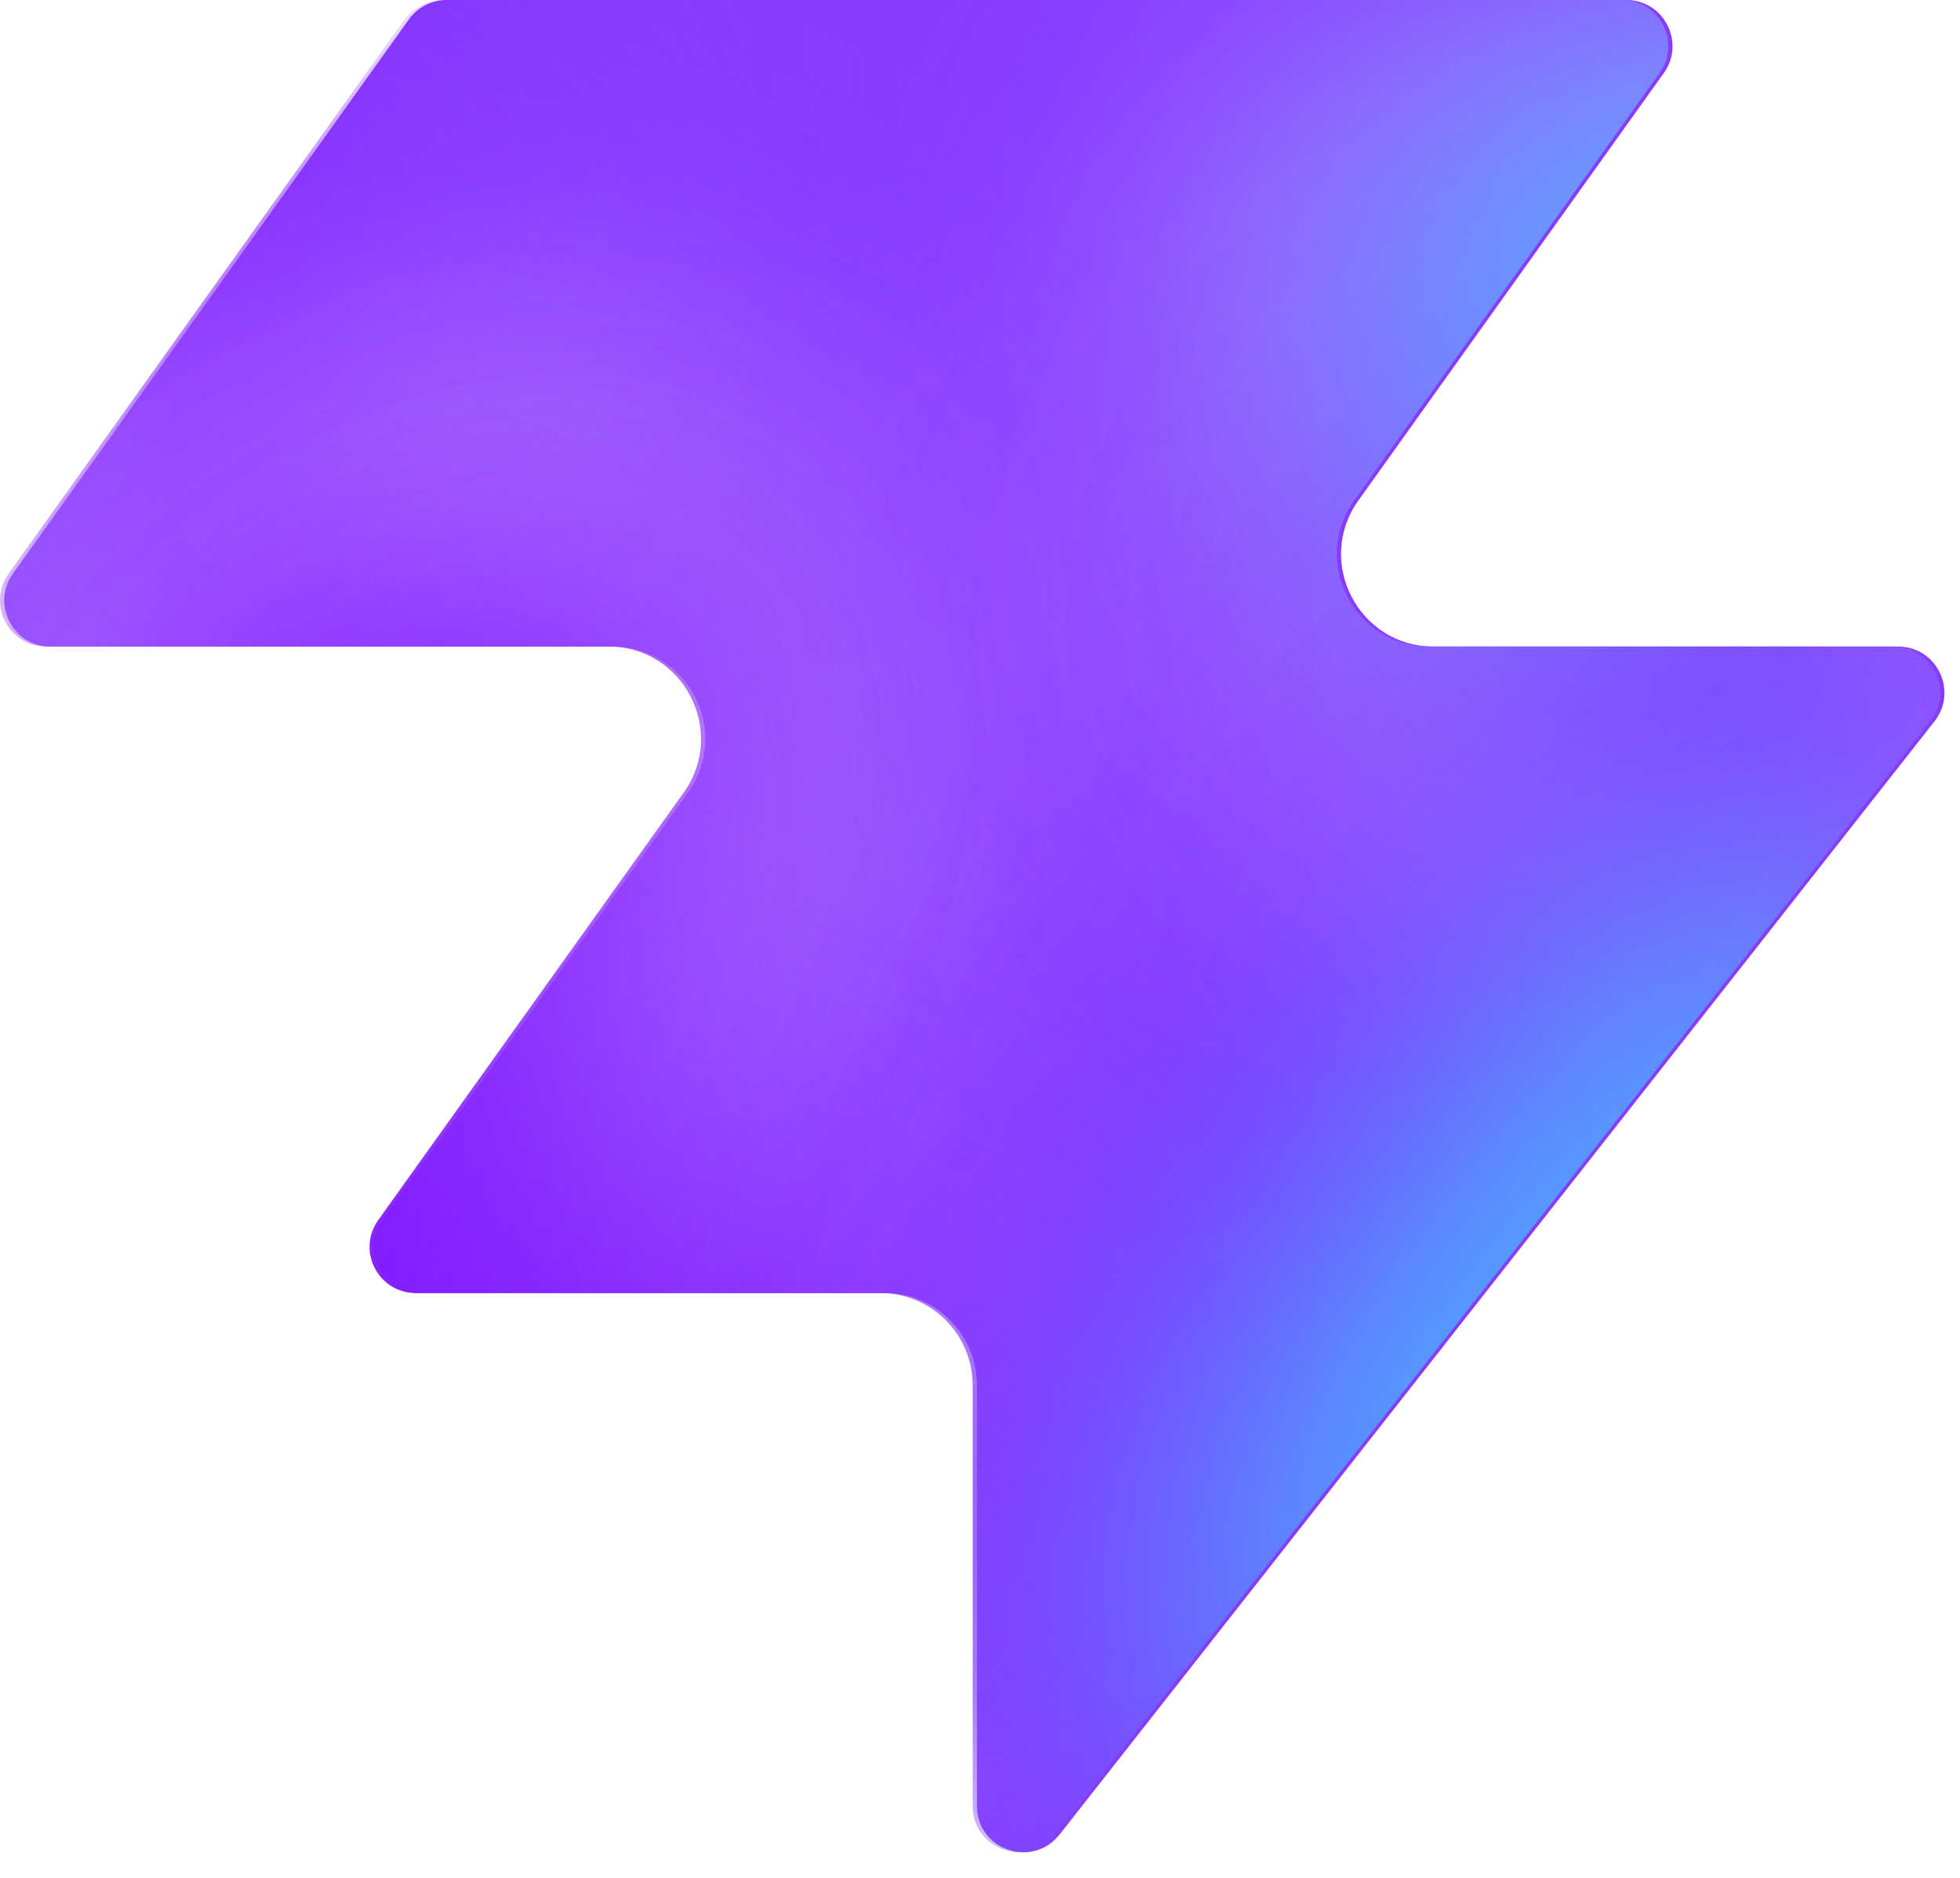
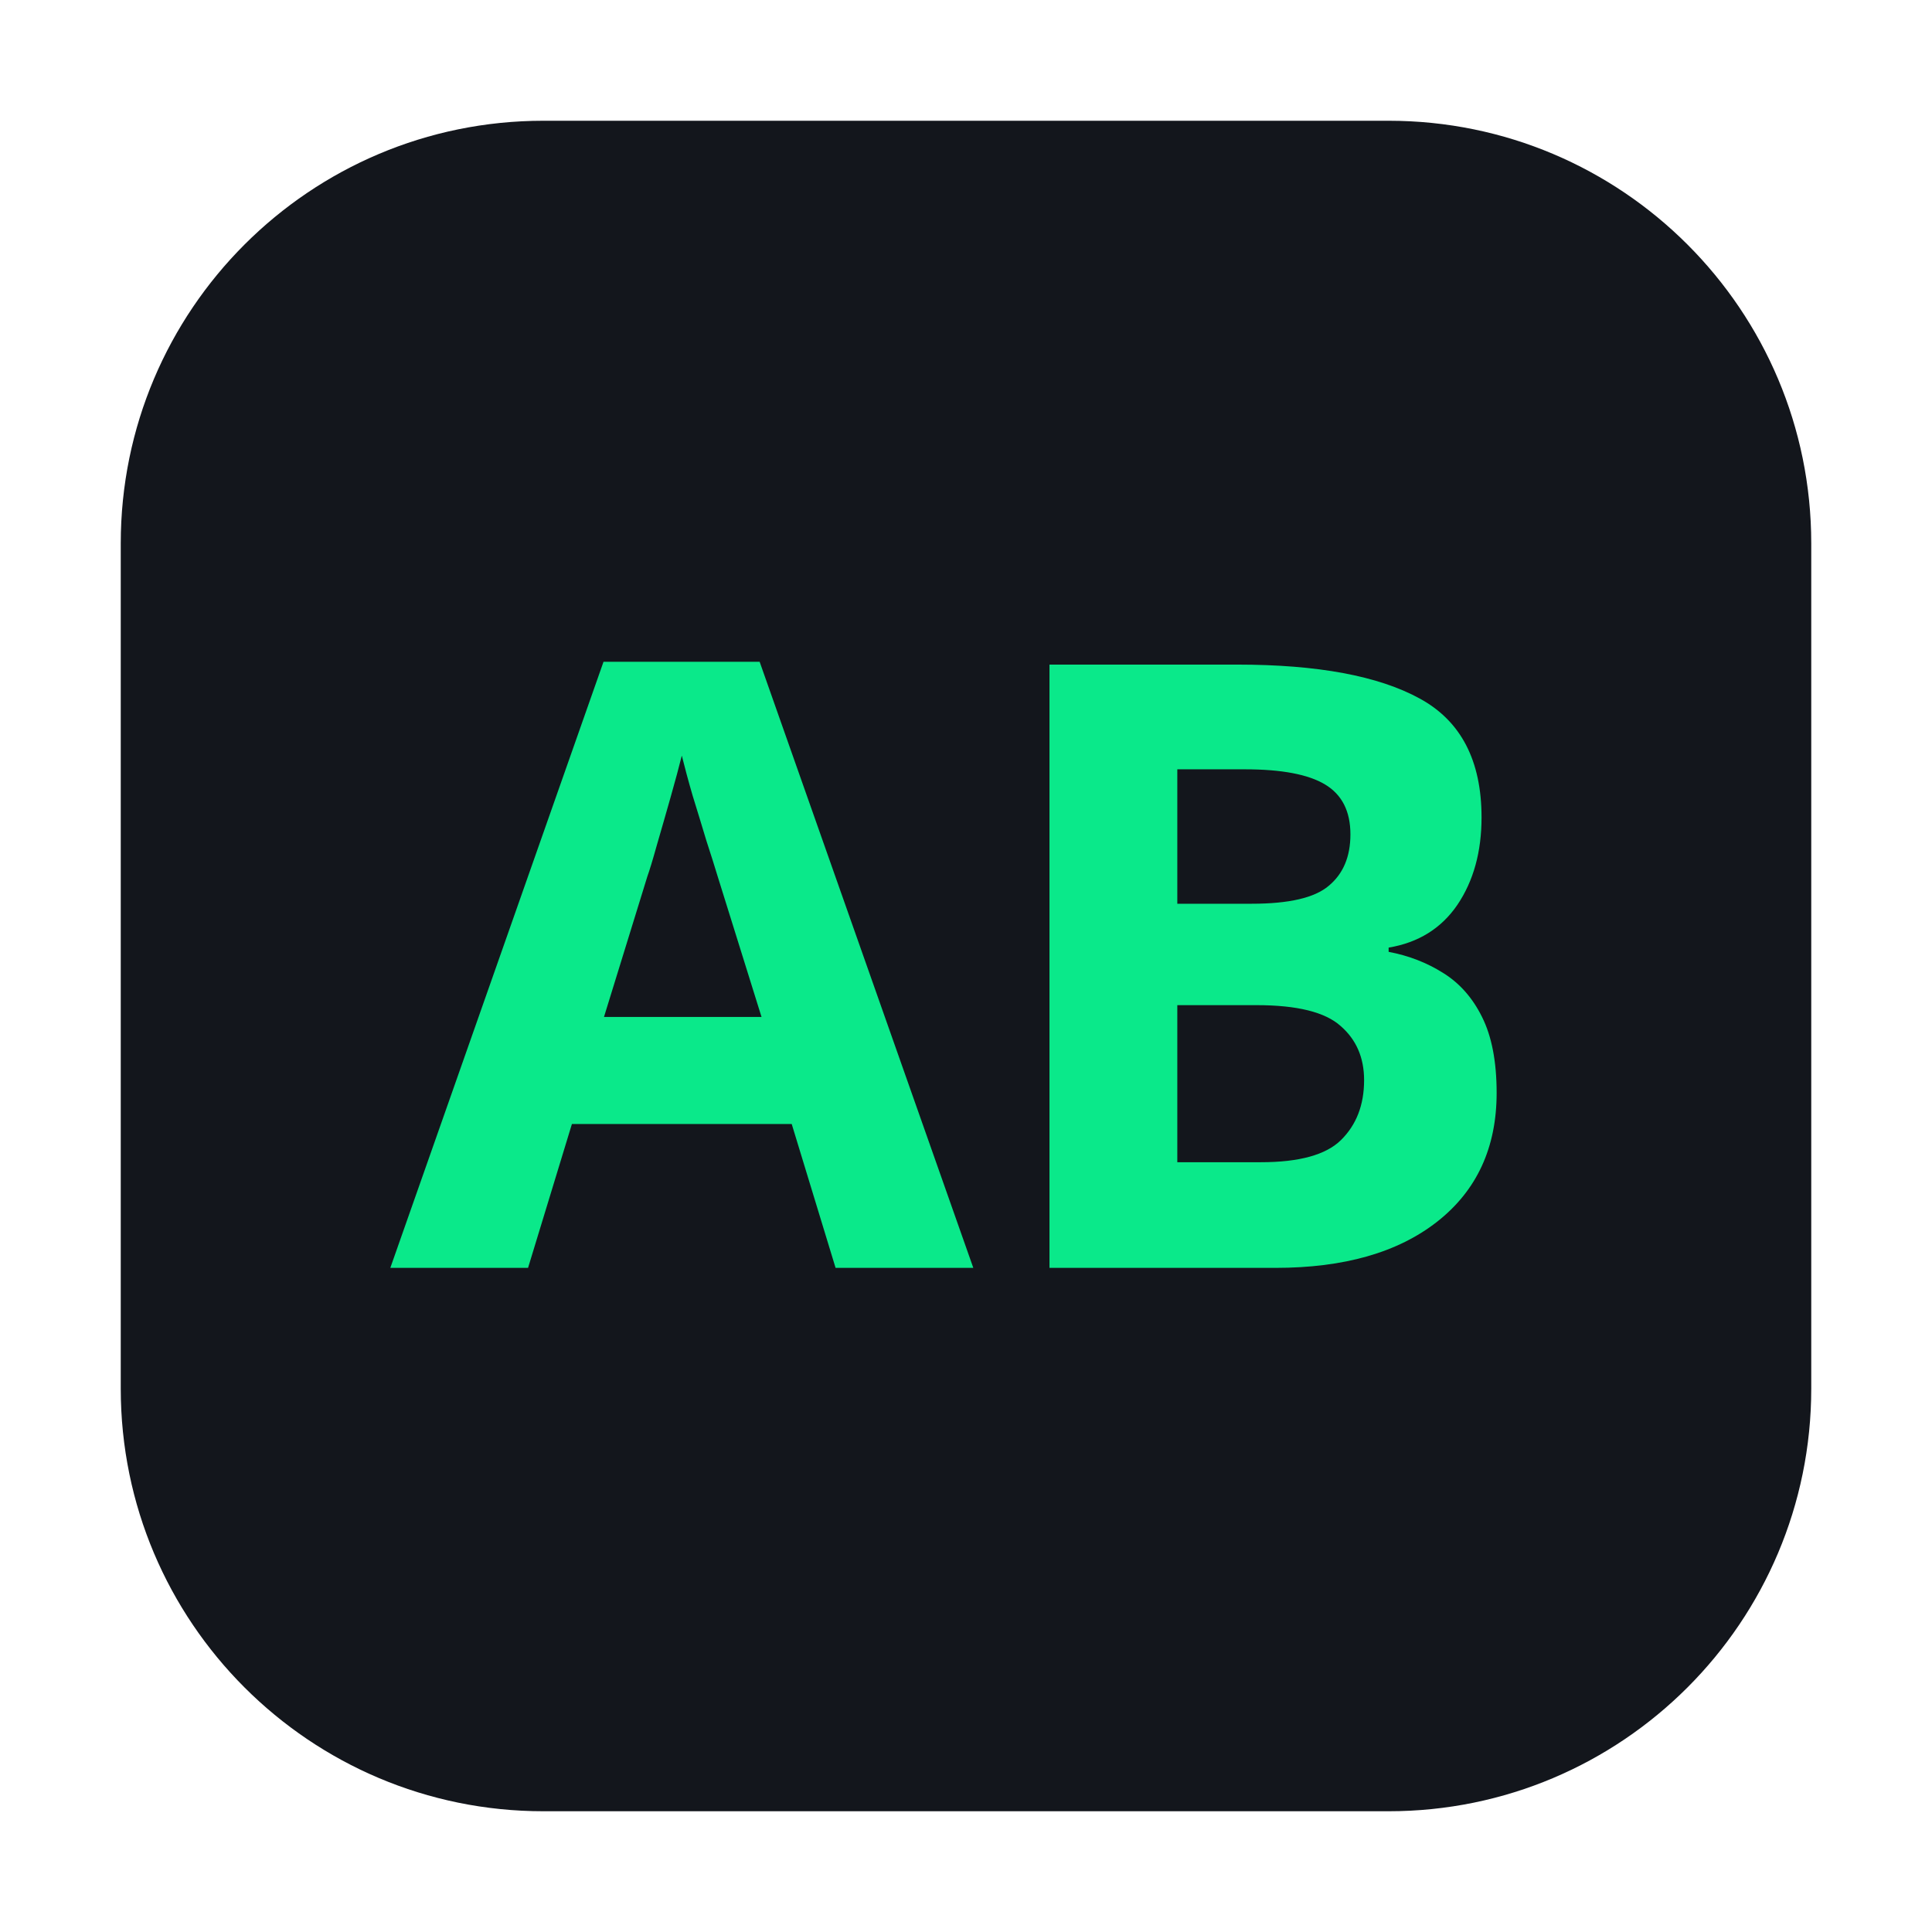
- <svg xmlns="http://www.w3.org/2000/svg" width="48" height="46" fill="none" viewBox="0 0 48 46">
-   <path fill="#863bff" d="M25.946 44.938c-.664.845-2.021.375-2.021-.698V33.937a2.26 2.26 0 0 0-2.262-2.262H10.287c-.92 0-1.456-1.04-.92-1.788l7.48-10.471c1.07-1.497 0-3.578-1.842-3.578H1.237c-.92 0-1.456-1.04-.92-1.788L10.013.474c.214-.297.556-.474.92-.474h28.894c.92 0 1.456 1.04.92 1.788l-7.48 10.471c-1.07 1.498 0 3.579 1.842 3.579h11.377c.943 0 1.473 1.088.89 1.83L25.947 44.94z" style="fill:#863bff;fill:color(display-p3 .525 .23 1);fill-opacity:1" />
-   <mask id="a" width="48" height="46" x="0" y="0" maskUnits="userSpaceOnUse" style="mask-type:alpha">
-     <path fill="#000" d="M25.842 44.938c-.664.844-2.021.375-2.021-.698V33.937a2.26 2.26 0 0 0-2.262-2.262H10.183c-.92 0-1.456-1.04-.92-1.788l7.48-10.471c1.07-1.498 0-3.579-1.842-3.579H1.133c-.92 0-1.456-1.04-.92-1.787L9.91.473c.214-.297.556-.474.92-.474h28.894c.92 0 1.456 1.04.92 1.788l-7.48 10.471c-1.07 1.498 0 3.578 1.842 3.578h11.377c.943 0 1.473 1.088.89 1.832L25.843 44.94z" style="fill:#000;fill-opacity:1" />
-   </mask>
-   <g mask="url(#a)">
-     <g filter="url(#b)">
-       <ellipse cx="5.508" cy="14.704" fill="#ede6ff" rx="5.508" ry="14.704" style="fill:#ede6ff;fill:color(display-p3 .927 .903 1);fill-opacity:1" transform="matrix(.00324 1 1 -.00324 -4.47 31.516)" />
-     </g>
-     <g filter="url(#c)">
-       <ellipse cx="10.399" cy="29.851" fill="#ede6ff" rx="10.399" ry="29.851" style="fill:#ede6ff;fill:color(display-p3 .927 .903 1);fill-opacity:1" transform="matrix(.00324 1 1 -.00324 -39.328 7.883)" />
-     </g>
-     <g filter="url(#d)">
-       <ellipse cx="5.508" cy="30.487" fill="#7e14ff" rx="5.508" ry="30.487" style="fill:#7e14ff;fill:color(display-p3 .492 .077 1);fill-opacity:1" transform="rotate(89.814 -25.913 -14.639)scale(1 -1)" />
-     </g>
-     <g filter="url(#e)">
-       <ellipse cx="5.508" cy="30.599" fill="#7e14ff" rx="5.508" ry="30.599" style="fill:#7e14ff;fill:color(display-p3 .492 .077 1);fill-opacity:1" transform="rotate(89.814 -32.644 -3.334)scale(1 -1)" />
-     </g>
-     <g filter="url(#f)">
-       <ellipse cx="5.508" cy="30.599" fill="#7e14ff" rx="5.508" ry="30.599" style="fill:#7e14ff;fill:color(display-p3 .492 .077 1);fill-opacity:1" transform="matrix(.00324 1 1 -.00324 -34.34 30.47)" />
-     </g>
-     <g filter="url(#g)">
-       <ellipse cx="14.072" cy="22.078" fill="#ede6ff" rx="14.072" ry="22.078" style="fill:#ede6ff;fill:color(display-p3 .927 .903 1);fill-opacity:1" transform="rotate(93.35 24.506 48.493)scale(-1 1)" />
-     </g>
-     <g filter="url(#h)">
-       <ellipse cx="3.47" cy="21.501" fill="#7e14ff" rx="3.47" ry="21.501" style="fill:#7e14ff;fill:color(display-p3 .492 .077 1);fill-opacity:1" transform="rotate(89.009 28.708 47.59)scale(-1 1)" />
-     </g>
-     <g filter="url(#i)">
-       <ellipse cx="3.47" cy="21.501" fill="#7e14ff" rx="3.47" ry="21.501" style="fill:#7e14ff;fill:color(display-p3 .492 .077 1);fill-opacity:1" transform="rotate(89.009 28.708 47.59)scale(-1 1)" />
-     </g>
-     <g filter="url(#j)">
-       <ellipse cx=".387" cy="8.972" fill="#7e14ff" rx="4.407" ry="29.108" style="fill:#7e14ff;fill:color(display-p3 .492 .077 1);fill-opacity:1" transform="rotate(39.51 .387 8.972)" />
-     </g>
-     <g filter="url(#k)">
-       <ellipse cx="47.523" cy="-6.092" fill="#7e14ff" rx="4.407" ry="29.108" style="fill:#7e14ff;fill:color(display-p3 .492 .077 1);fill-opacity:1" transform="rotate(37.892 47.523 -6.092)" />
-     </g>
-     <g filter="url(#l)">
-       <ellipse cx="41.412" cy="6.333" fill="#47bfff" rx="5.971" ry="9.665" style="fill:#47bfff;fill:color(display-p3 .28 .748 1);fill-opacity:1" transform="rotate(37.892 41.412 6.333)" />
-     </g>
-     <g filter="url(#m)">
-       <ellipse cx="-1.879" cy="38.332" fill="#7e14ff" rx="4.407" ry="29.108" style="fill:#7e14ff;fill:color(display-p3 .492 .077 1);fill-opacity:1" transform="rotate(37.892 -1.88 38.332)" />
-     </g>
-     <g filter="url(#n)">
-       <ellipse cx="-1.879" cy="38.332" fill="#7e14ff" rx="4.407" ry="29.108" style="fill:#7e14ff;fill:color(display-p3 .492 .077 1);fill-opacity:1" transform="rotate(37.892 -1.88 38.332)" />
-     </g>
-     <g filter="url(#o)">
-       <ellipse cx="35.651" cy="29.907" fill="#7e14ff" rx="4.407" ry="29.108" style="fill:#7e14ff;fill:color(display-p3 .492 .077 1);fill-opacity:1" transform="rotate(37.892 35.651 29.907)" />
-     </g>
-     <g filter="url(#p)">
-       <ellipse cx="38.418" cy="32.4" fill="#47bfff" rx="5.971" ry="15.297" style="fill:#47bfff;fill:color(display-p3 .28 .748 1);fill-opacity:1" transform="rotate(37.892 38.418 32.4)" />
-     </g>
-   </g>
-   <defs>
-     <filter id="b" width="60.045" height="41.654" x="-19.77" y="16.149" color-interpolation-filters="sRGB" filterUnits="userSpaceOnUse">
-       <feFlood flood-opacity="0" result="BackgroundImageFix" />
-       <feBlend in="SourceGraphic" in2="BackgroundImageFix" result="shape" />
-       <feGaussianBlur result="effect1_foregroundBlur_2002_17158" stdDeviation="7.659" />
-     </filter>
-     <filter id="c" width="90.34" height="51.437" x="-54.613" y="-7.533" color-interpolation-filters="sRGB" filterUnits="userSpaceOnUse">
-       <feFlood flood-opacity="0" result="BackgroundImageFix" />
-       <feBlend in="SourceGraphic" in2="BackgroundImageFix" result="shape" />
-       <feGaussianBlur result="effect1_foregroundBlur_2002_17158" stdDeviation="7.659" />
-     </filter>
-     <filter id="d" width="79.355" height="29.4" x="-49.64" y="2.03" color-interpolation-filters="sRGB" filterUnits="userSpaceOnUse">
-       <feFlood flood-opacity="0" result="BackgroundImageFix" />
-       <feBlend in="SourceGraphic" in2="BackgroundImageFix" result="shape" />
-       <feGaussianBlur result="effect1_foregroundBlur_2002_17158" stdDeviation="4.596" />
-     </filter>
-     <filter id="e" width="79.579" height="29.4" x="-45.045" y="20.029" color-interpolation-filters="sRGB" filterUnits="userSpaceOnUse">
-       <feFlood flood-opacity="0" result="BackgroundImageFix" />
-       <feBlend in="SourceGraphic" in2="BackgroundImageFix" result="shape" />
-       <feGaussianBlur result="effect1_foregroundBlur_2002_17158" stdDeviation="4.596" />
-     </filter>
-     <filter id="f" width="79.579" height="29.4" x="-43.513" y="21.178" color-interpolation-filters="sRGB" filterUnits="userSpaceOnUse">
-       <feFlood flood-opacity="0" result="BackgroundImageFix" />
-       <feBlend in="SourceGraphic" in2="BackgroundImageFix" result="shape" />
-       <feGaussianBlur result="effect1_foregroundBlur_2002_17158" stdDeviation="4.596" />
-     </filter>
-     <filter id="g" width="74.749" height="58.852" x="15.756" y="-17.901" color-interpolation-filters="sRGB" filterUnits="userSpaceOnUse">
-       <feFlood flood-opacity="0" result="BackgroundImageFix" />
-       <feBlend in="SourceGraphic" in2="BackgroundImageFix" result="shape" />
-       <feGaussianBlur result="effect1_foregroundBlur_2002_17158" stdDeviation="7.659" />
-     </filter>
-     <filter id="h" width="61.377" height="25.362" x="23.548" y="2.284" color-interpolation-filters="sRGB" filterUnits="userSpaceOnUse">
-       <feFlood flood-opacity="0" result="BackgroundImageFix" />
-       <feBlend in="SourceGraphic" in2="BackgroundImageFix" result="shape" />
-       <feGaussianBlur result="effect1_foregroundBlur_2002_17158" stdDeviation="4.596" />
-     </filter>
-     <filter id="i" width="61.377" height="25.362" x="23.548" y="2.284" color-interpolation-filters="sRGB" filterUnits="userSpaceOnUse">
-       <feFlood flood-opacity="0" result="BackgroundImageFix" />
-       <feBlend in="SourceGraphic" in2="BackgroundImageFix" result="shape" />
-       <feGaussianBlur result="effect1_foregroundBlur_2002_17158" stdDeviation="4.596" />
-     </filter>
-     <filter id="j" width="56.045" height="63.649" x="-27.636" y="-22.853" color-interpolation-filters="sRGB" filterUnits="userSpaceOnUse">
-       <feFlood flood-opacity="0" result="BackgroundImageFix" />
-       <feBlend in="SourceGraphic" in2="BackgroundImageFix" result="shape" />
-       <feGaussianBlur result="effect1_foregroundBlur_2002_17158" stdDeviation="4.596" />
-     </filter>
-     <filter id="k" width="54.814" height="64.646" x="20.116" y="-38.415" color-interpolation-filters="sRGB" filterUnits="userSpaceOnUse">
-       <feFlood flood-opacity="0" result="BackgroundImageFix" />
-       <feBlend in="SourceGraphic" in2="BackgroundImageFix" result="shape" />
-       <feGaussianBlur result="effect1_foregroundBlur_2002_17158" stdDeviation="4.596" />
-     </filter>
-     <filter id="l" width="33.541" height="35.313" x="24.641" y="-11.323" color-interpolation-filters="sRGB" filterUnits="userSpaceOnUse">
-       <feFlood flood-opacity="0" result="BackgroundImageFix" />
-       <feBlend in="SourceGraphic" in2="BackgroundImageFix" result="shape" />
-       <feGaussianBlur result="effect1_foregroundBlur_2002_17158" stdDeviation="4.596" />
-     </filter>
-     <filter id="m" width="54.814" height="64.646" x="-29.286" y="6.009" color-interpolation-filters="sRGB" filterUnits="userSpaceOnUse">
-       <feFlood flood-opacity="0" result="BackgroundImageFix" />
-       <feBlend in="SourceGraphic" in2="BackgroundImageFix" result="shape" />
-       <feGaussianBlur result="effect1_foregroundBlur_2002_17158" stdDeviation="4.596" />
-     </filter>
-     <filter id="n" width="54.814" height="64.646" x="-29.286" y="6.009" color-interpolation-filters="sRGB" filterUnits="userSpaceOnUse">
-       <feFlood flood-opacity="0" result="BackgroundImageFix" />
-       <feBlend in="SourceGraphic" in2="BackgroundImageFix" result="shape" />
-       <feGaussianBlur result="effect1_foregroundBlur_2002_17158" stdDeviation="4.596" />
-     </filter>
-     <filter id="o" width="54.814" height="64.646" x="8.244" y="-2.416" color-interpolation-filters="sRGB" filterUnits="userSpaceOnUse">
-       <feFlood flood-opacity="0" result="BackgroundImageFix" />
-       <feBlend in="SourceGraphic" in2="BackgroundImageFix" result="shape" />
-       <feGaussianBlur result="effect1_foregroundBlur_2002_17158" stdDeviation="4.596" />
-     </filter>
-     <filter id="p" width="39.409" height="43.623" x="18.713" y="10.588" color-interpolation-filters="sRGB" filterUnits="userSpaceOnUse">
-       <feFlood flood-opacity="0" result="BackgroundImageFix" />
-       <feBlend in="SourceGraphic" in2="BackgroundImageFix" result="shape" />
-       <feGaussianBlur result="effect1_foregroundBlur_2002_17158" stdDeviation="4.596" />
-     </filter>
-   </defs>
+ <svg xmlns="http://www.w3.org/2000/svg" viewBox="0 0 64 64" width="64" height="64">
+   <rect x="4" y="4" width="56" height="56" rx="14" fill="#13161c" />
+   <text x="32" y="42" text-anchor="middle" font-family="Space Grotesk, system-ui, sans-serif" font-size="28" font-weight="700" fill="#0ae98a">AB</text>
</svg>
